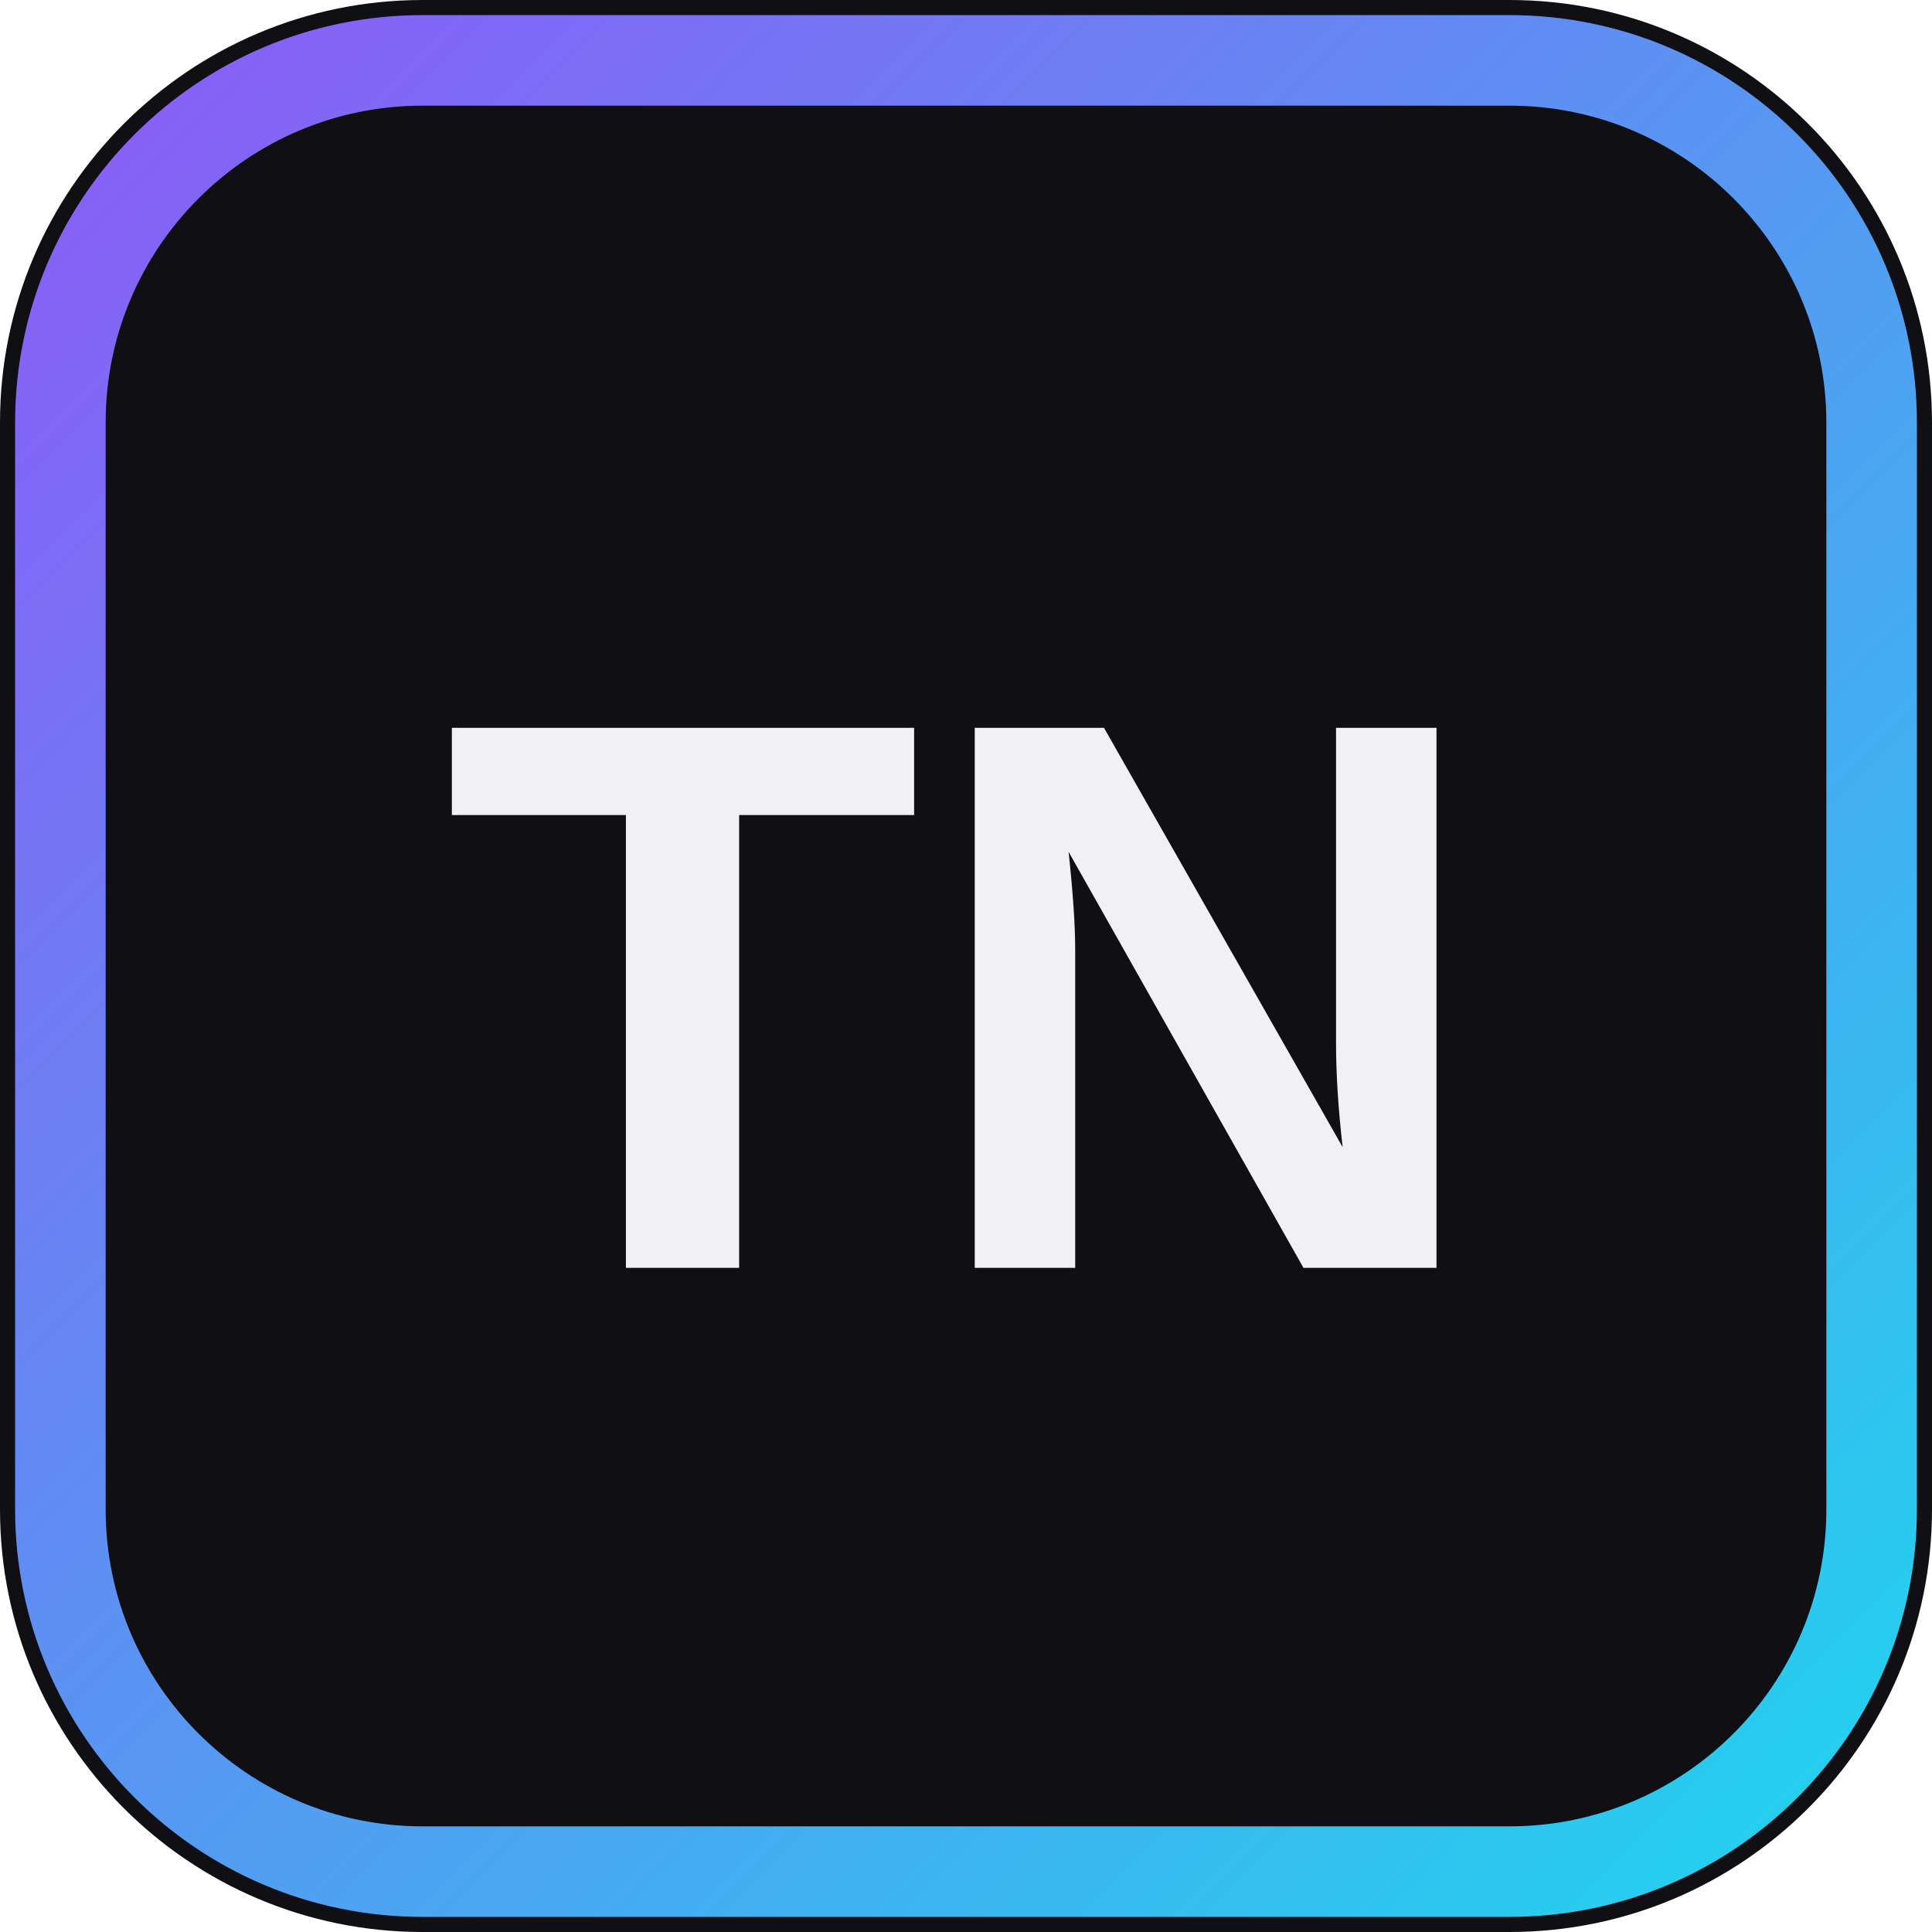
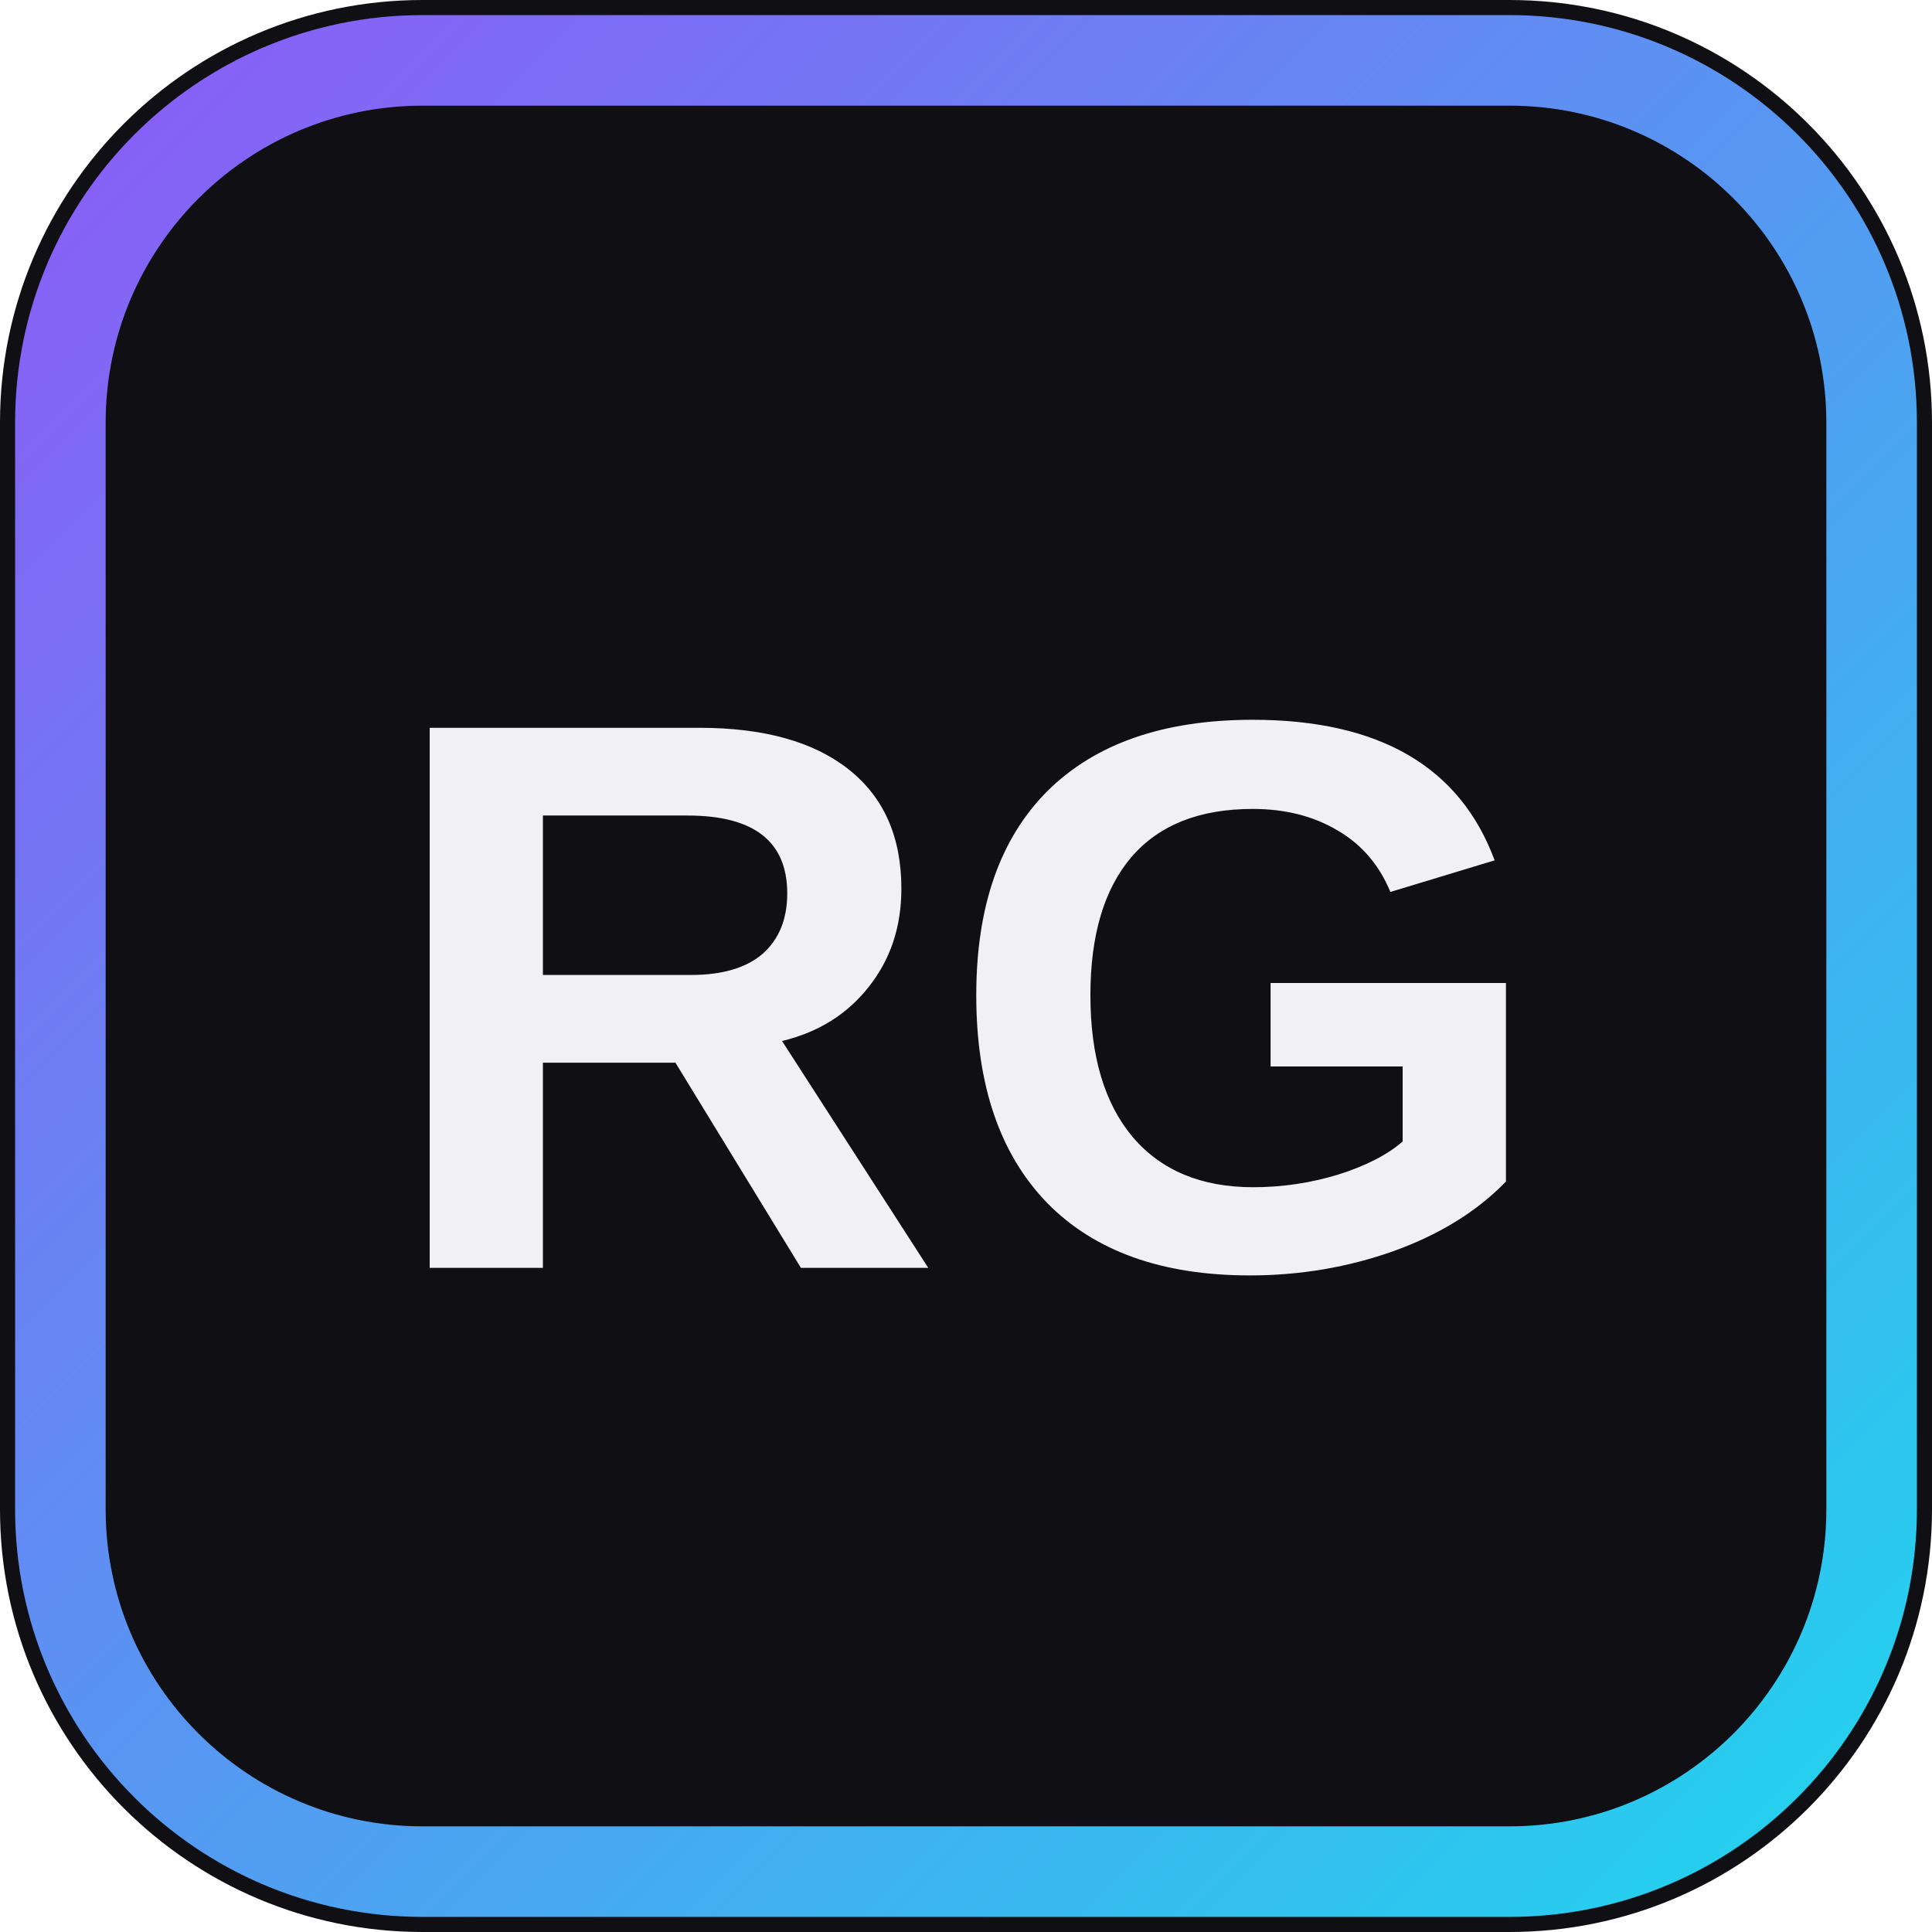
<svg xmlns="http://www.w3.org/2000/svg" viewBox="0 0 64 64">
  <defs>
    <linearGradient id="g" x1="0" y1="0" x2="1" y2="1">
      <stop offset="0" stop-color="#8b5cf6" />
      <stop offset="1" stop-color="#22d3ee" />
    </linearGradient>
  </defs>
  <rect width="64" height="64" rx="14" fill="#0f0f14" />
  <rect x="2" y="2" width="60" height="60" rx="12" fill="none" stroke="url(#g)" stroke-width="3" />
-   <text x="32" y="42" font-family="Arial, sans-serif" font-size="26" font-weight="bold" text-anchor="middle" fill="#f1f1f5">TN</text>
+   <text x="32" y="42" font-family="Arial, sans-serif" font-size="26" font-weight="bold" text-anchor="middle" fill="#f1f1f5">RG</text>
</svg>
